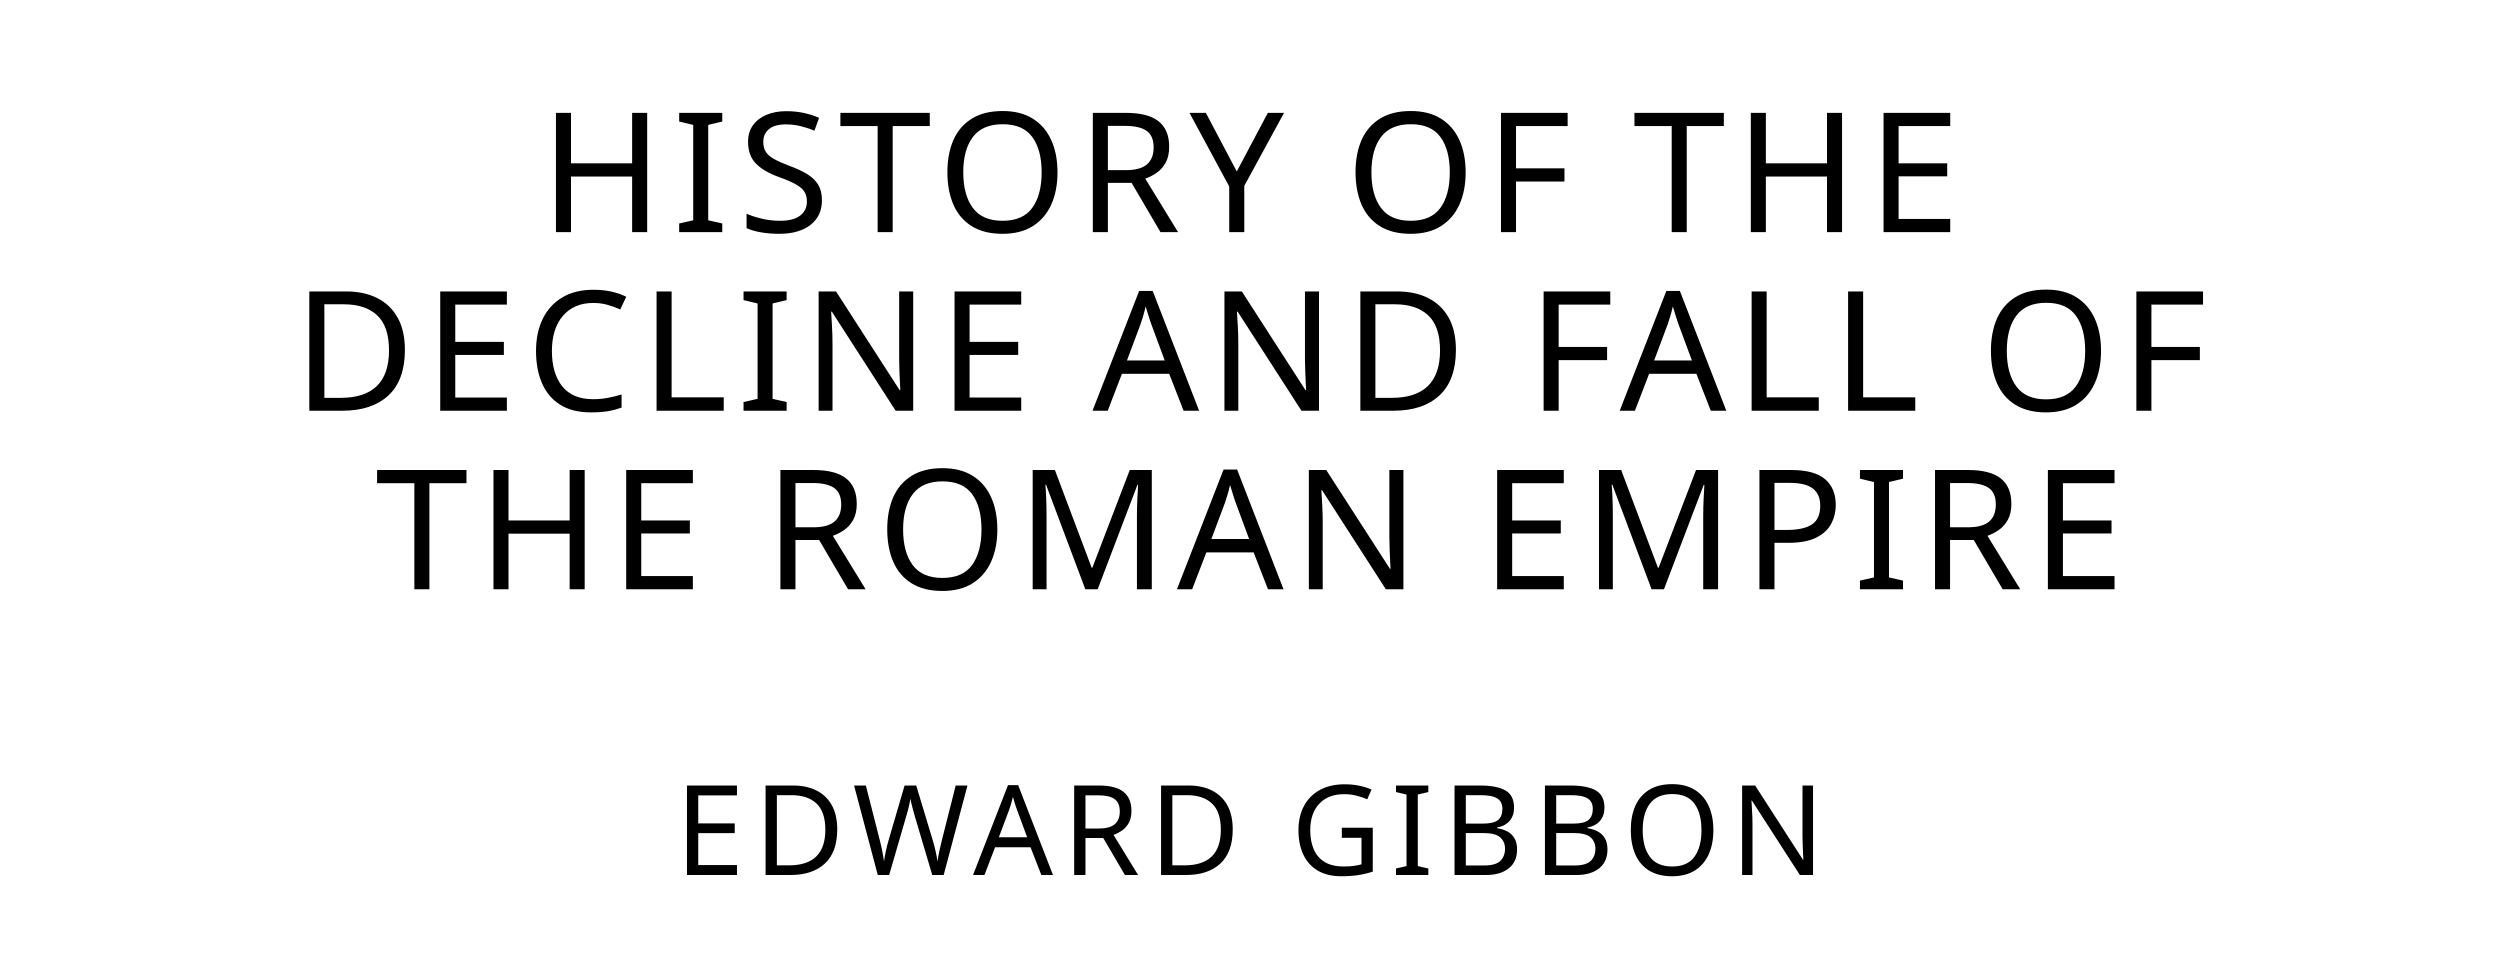
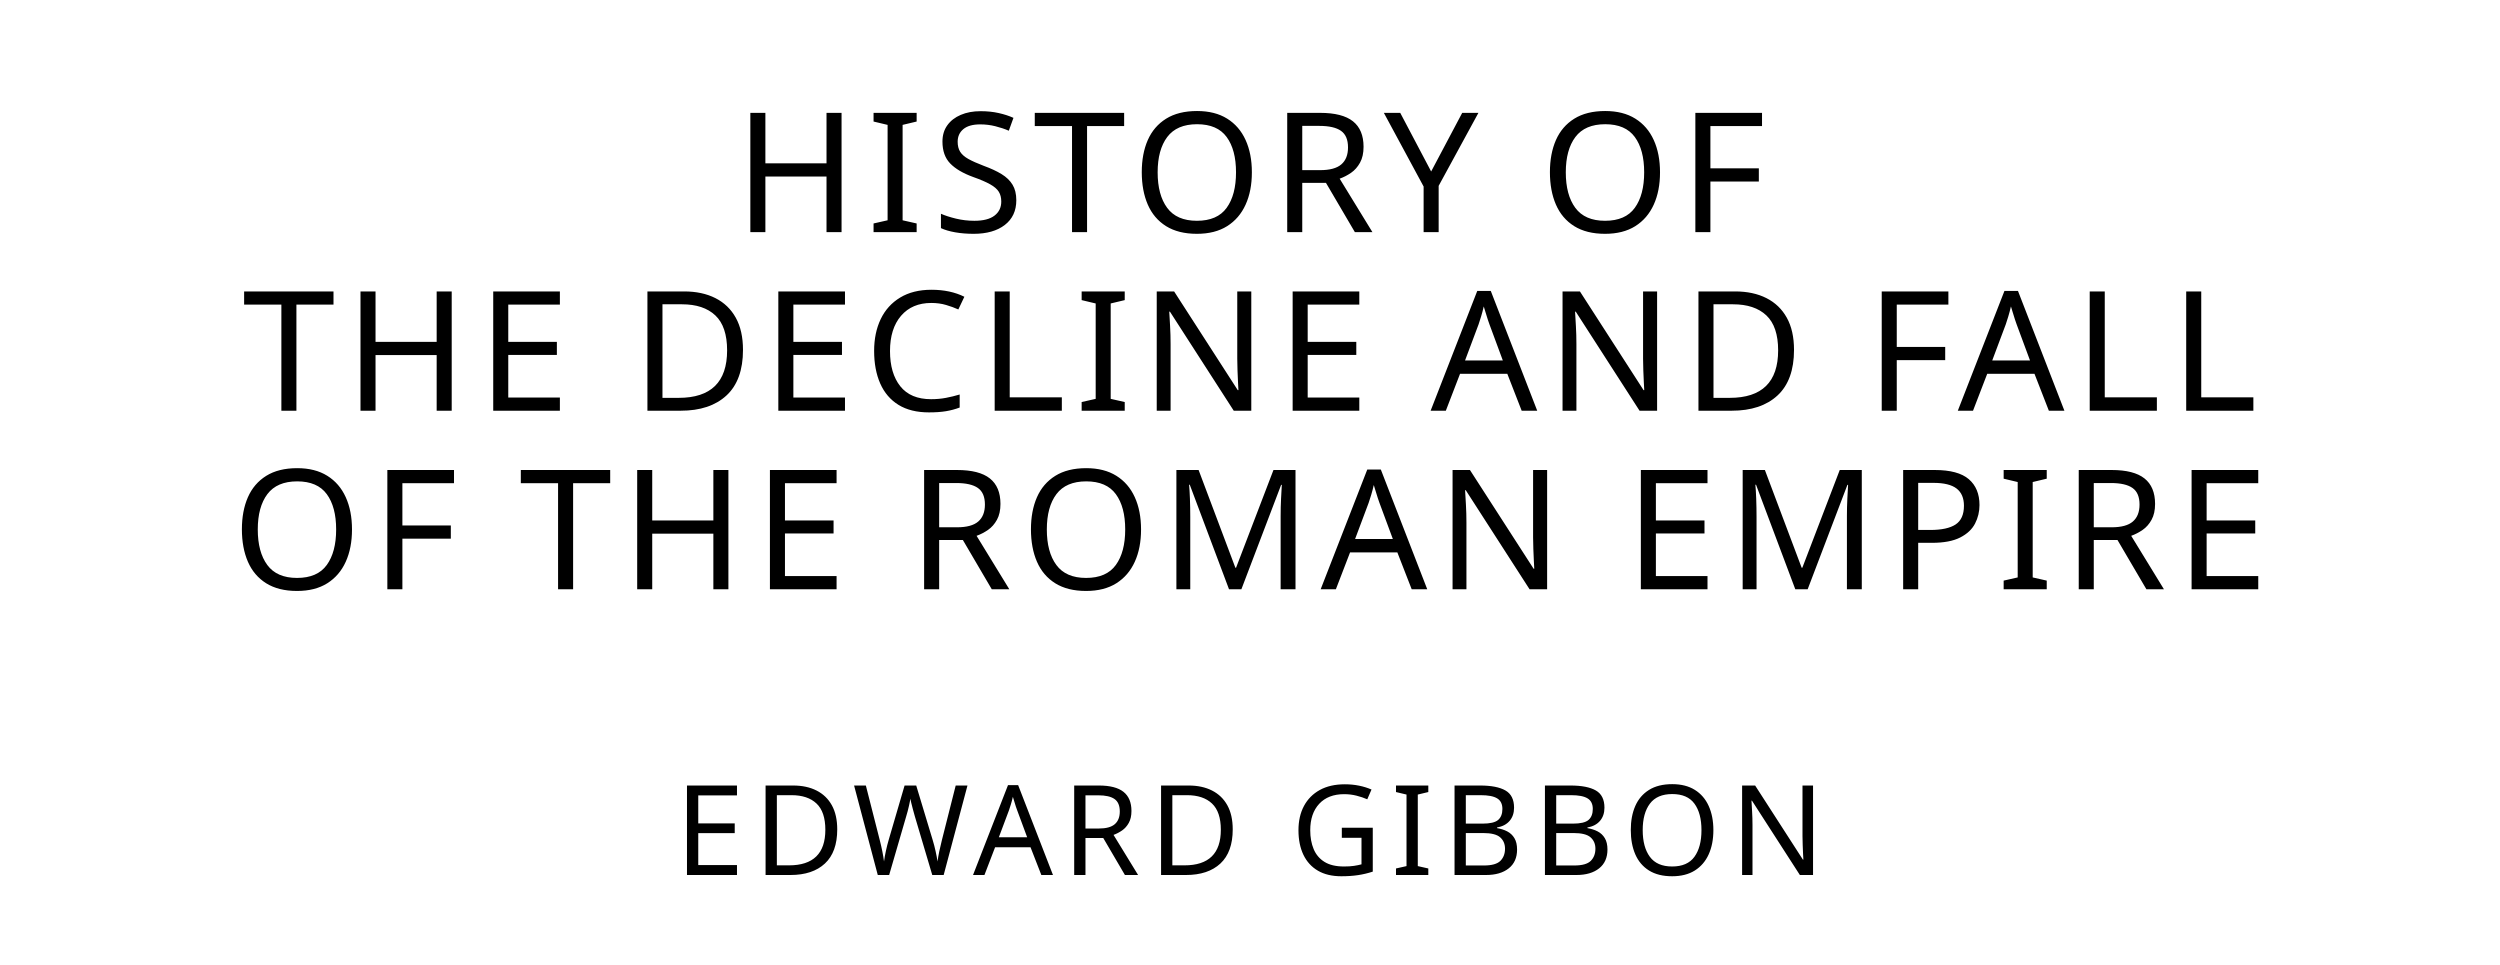
<svg xmlns="http://www.w3.org/2000/svg" version="1.1" viewBox="0 0 1400 540">
  <style type="text/css">
		text{
- 			font-family: League Spartan;
+ 			font-family: "League Spartan";
			letter-spacing: 5px;
			text-anchor: middle;
		}

		.title{
			font-size: 93.567px;
		}

		.author{
			font-size: 70.175px;
		}
	</style>
-   <text class="title" x="700" y="130">HISTORY OF THE</text>
-   <text class="title" x="700" y="230">DECLINE AND FALL OF</text>
-   <text class="title" x="700" y="330">THE ROMAN EMPIRE</text>
+   <text class="title" x="700" y="130">HISTORY OF</text>
+   <text class="title" x="700" y="230">THE DECLINE AND FALL</text>
+   <text class="title" x="700" y="330">OF THE ROMAN EMPIRE</text>
  <text class="author" x="700" y="490">EDWARD GIBBON</text>
</svg>
